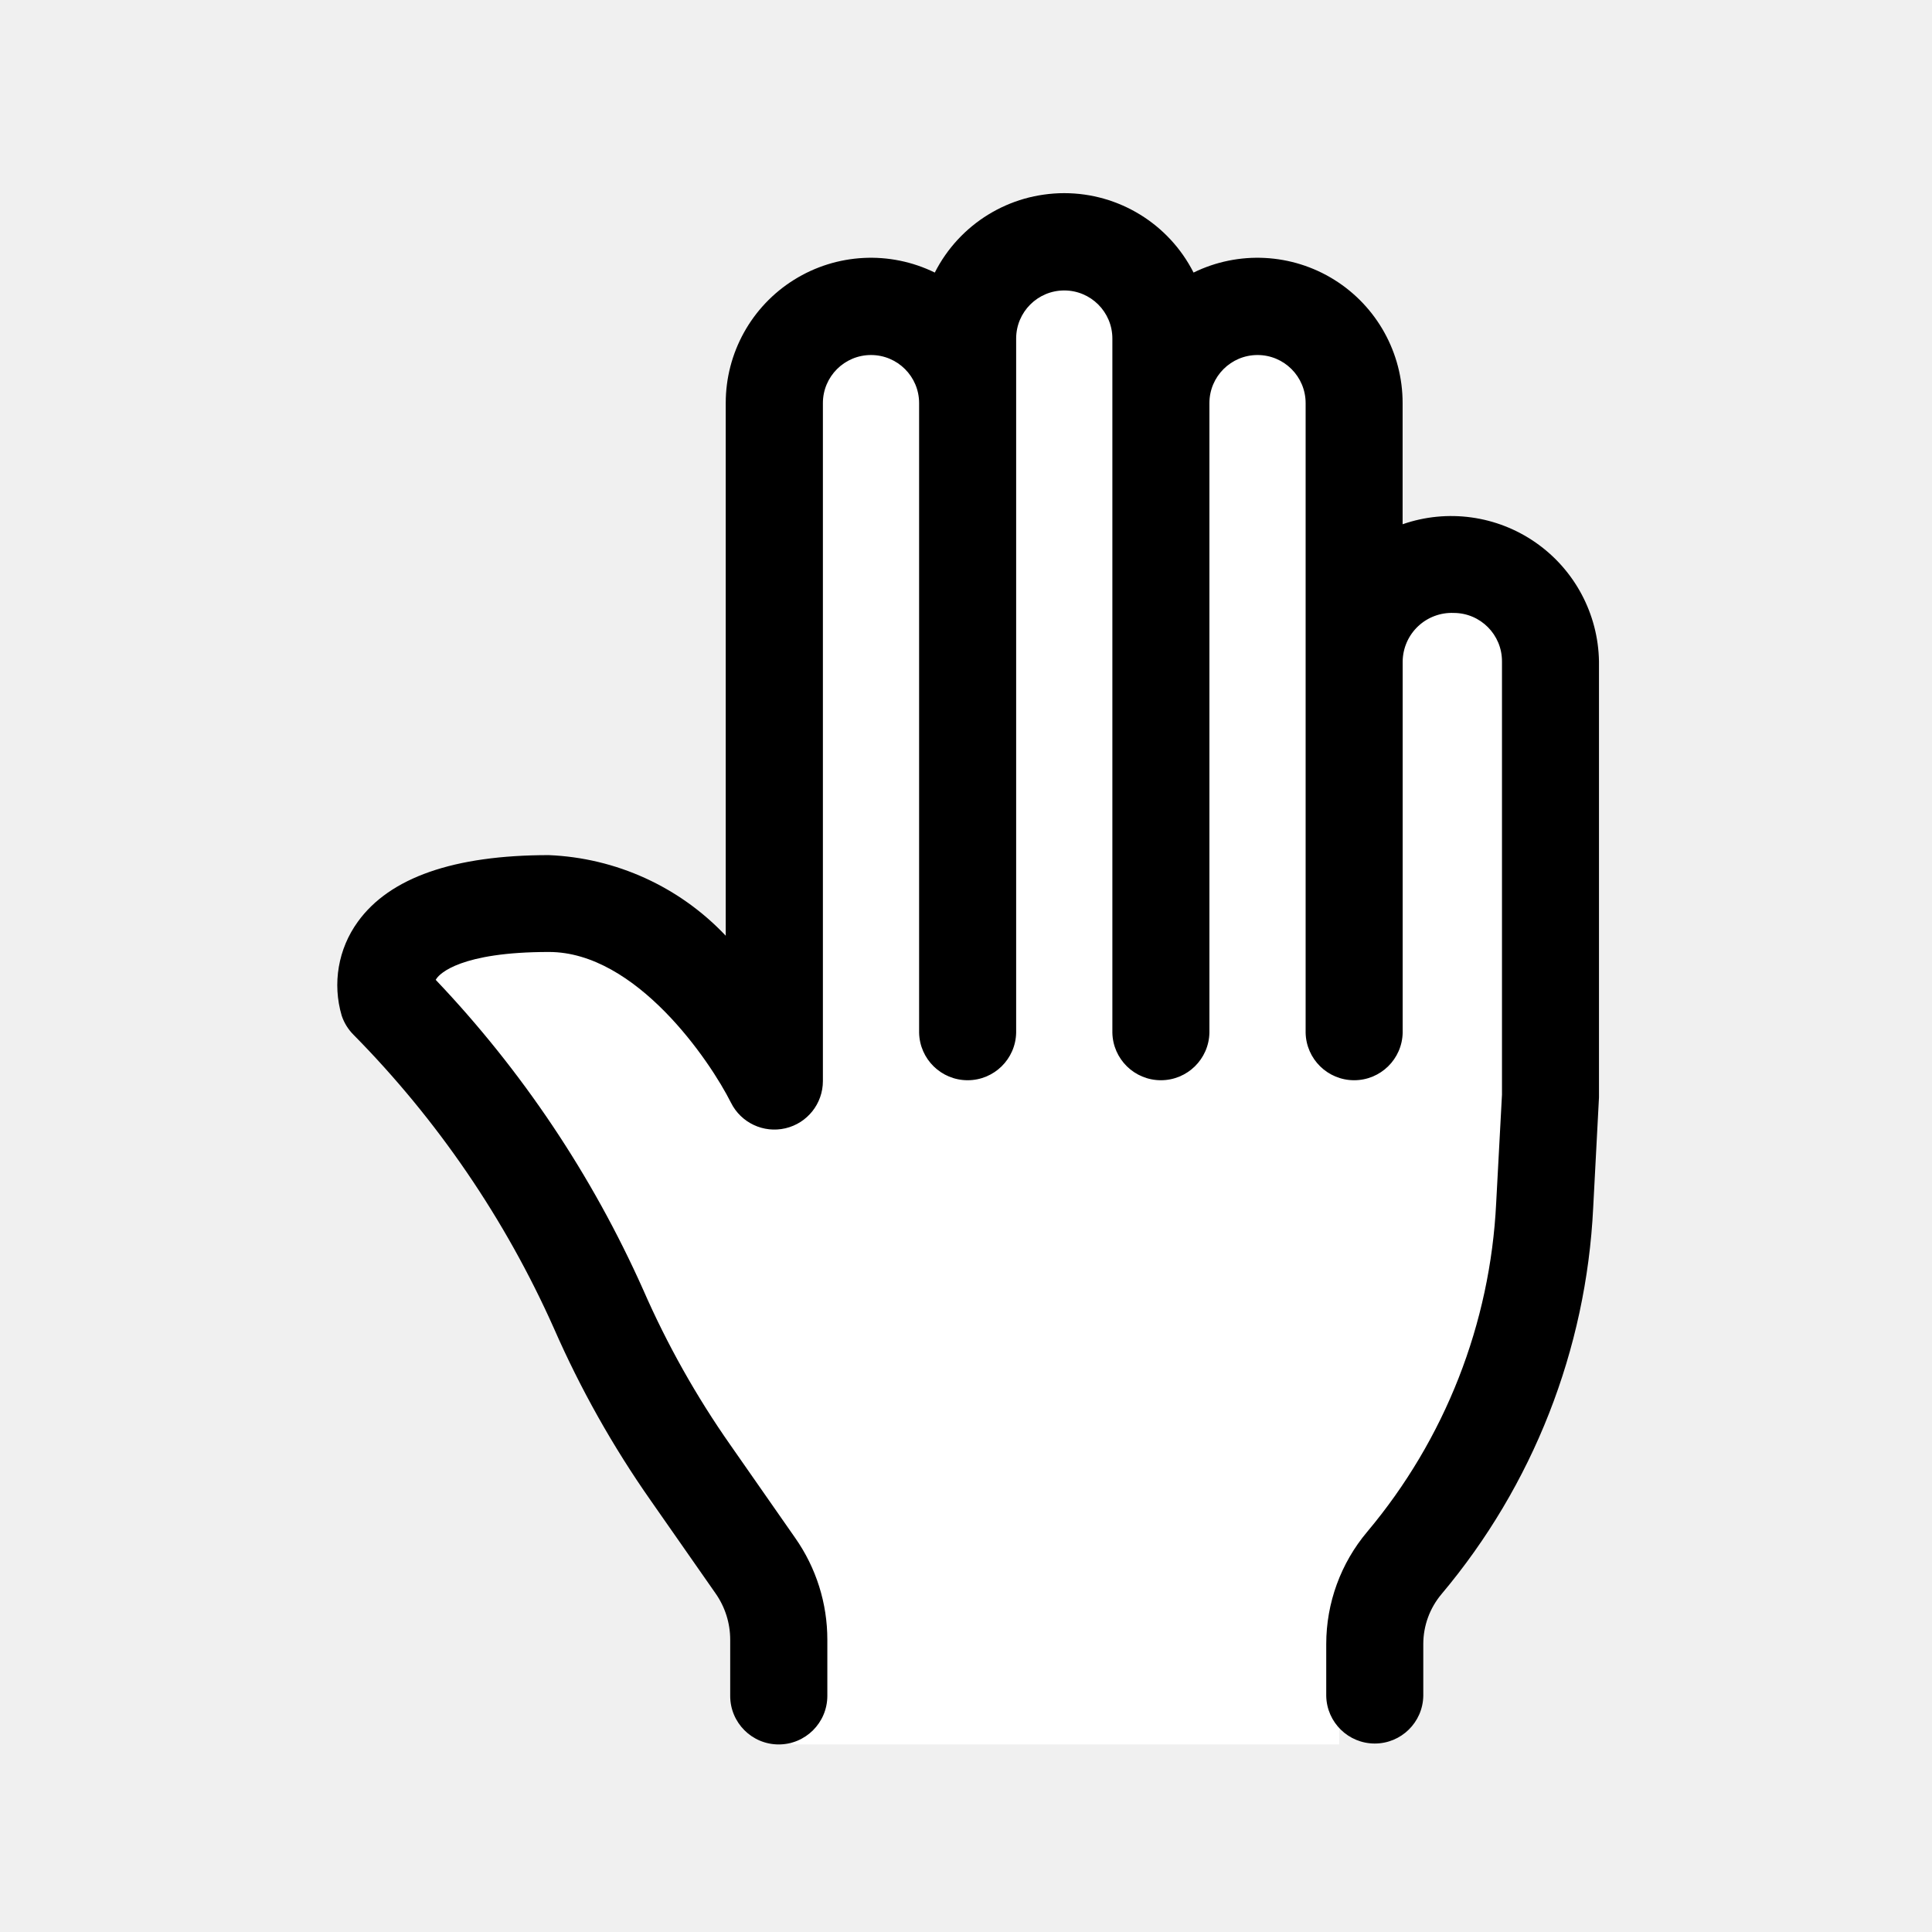
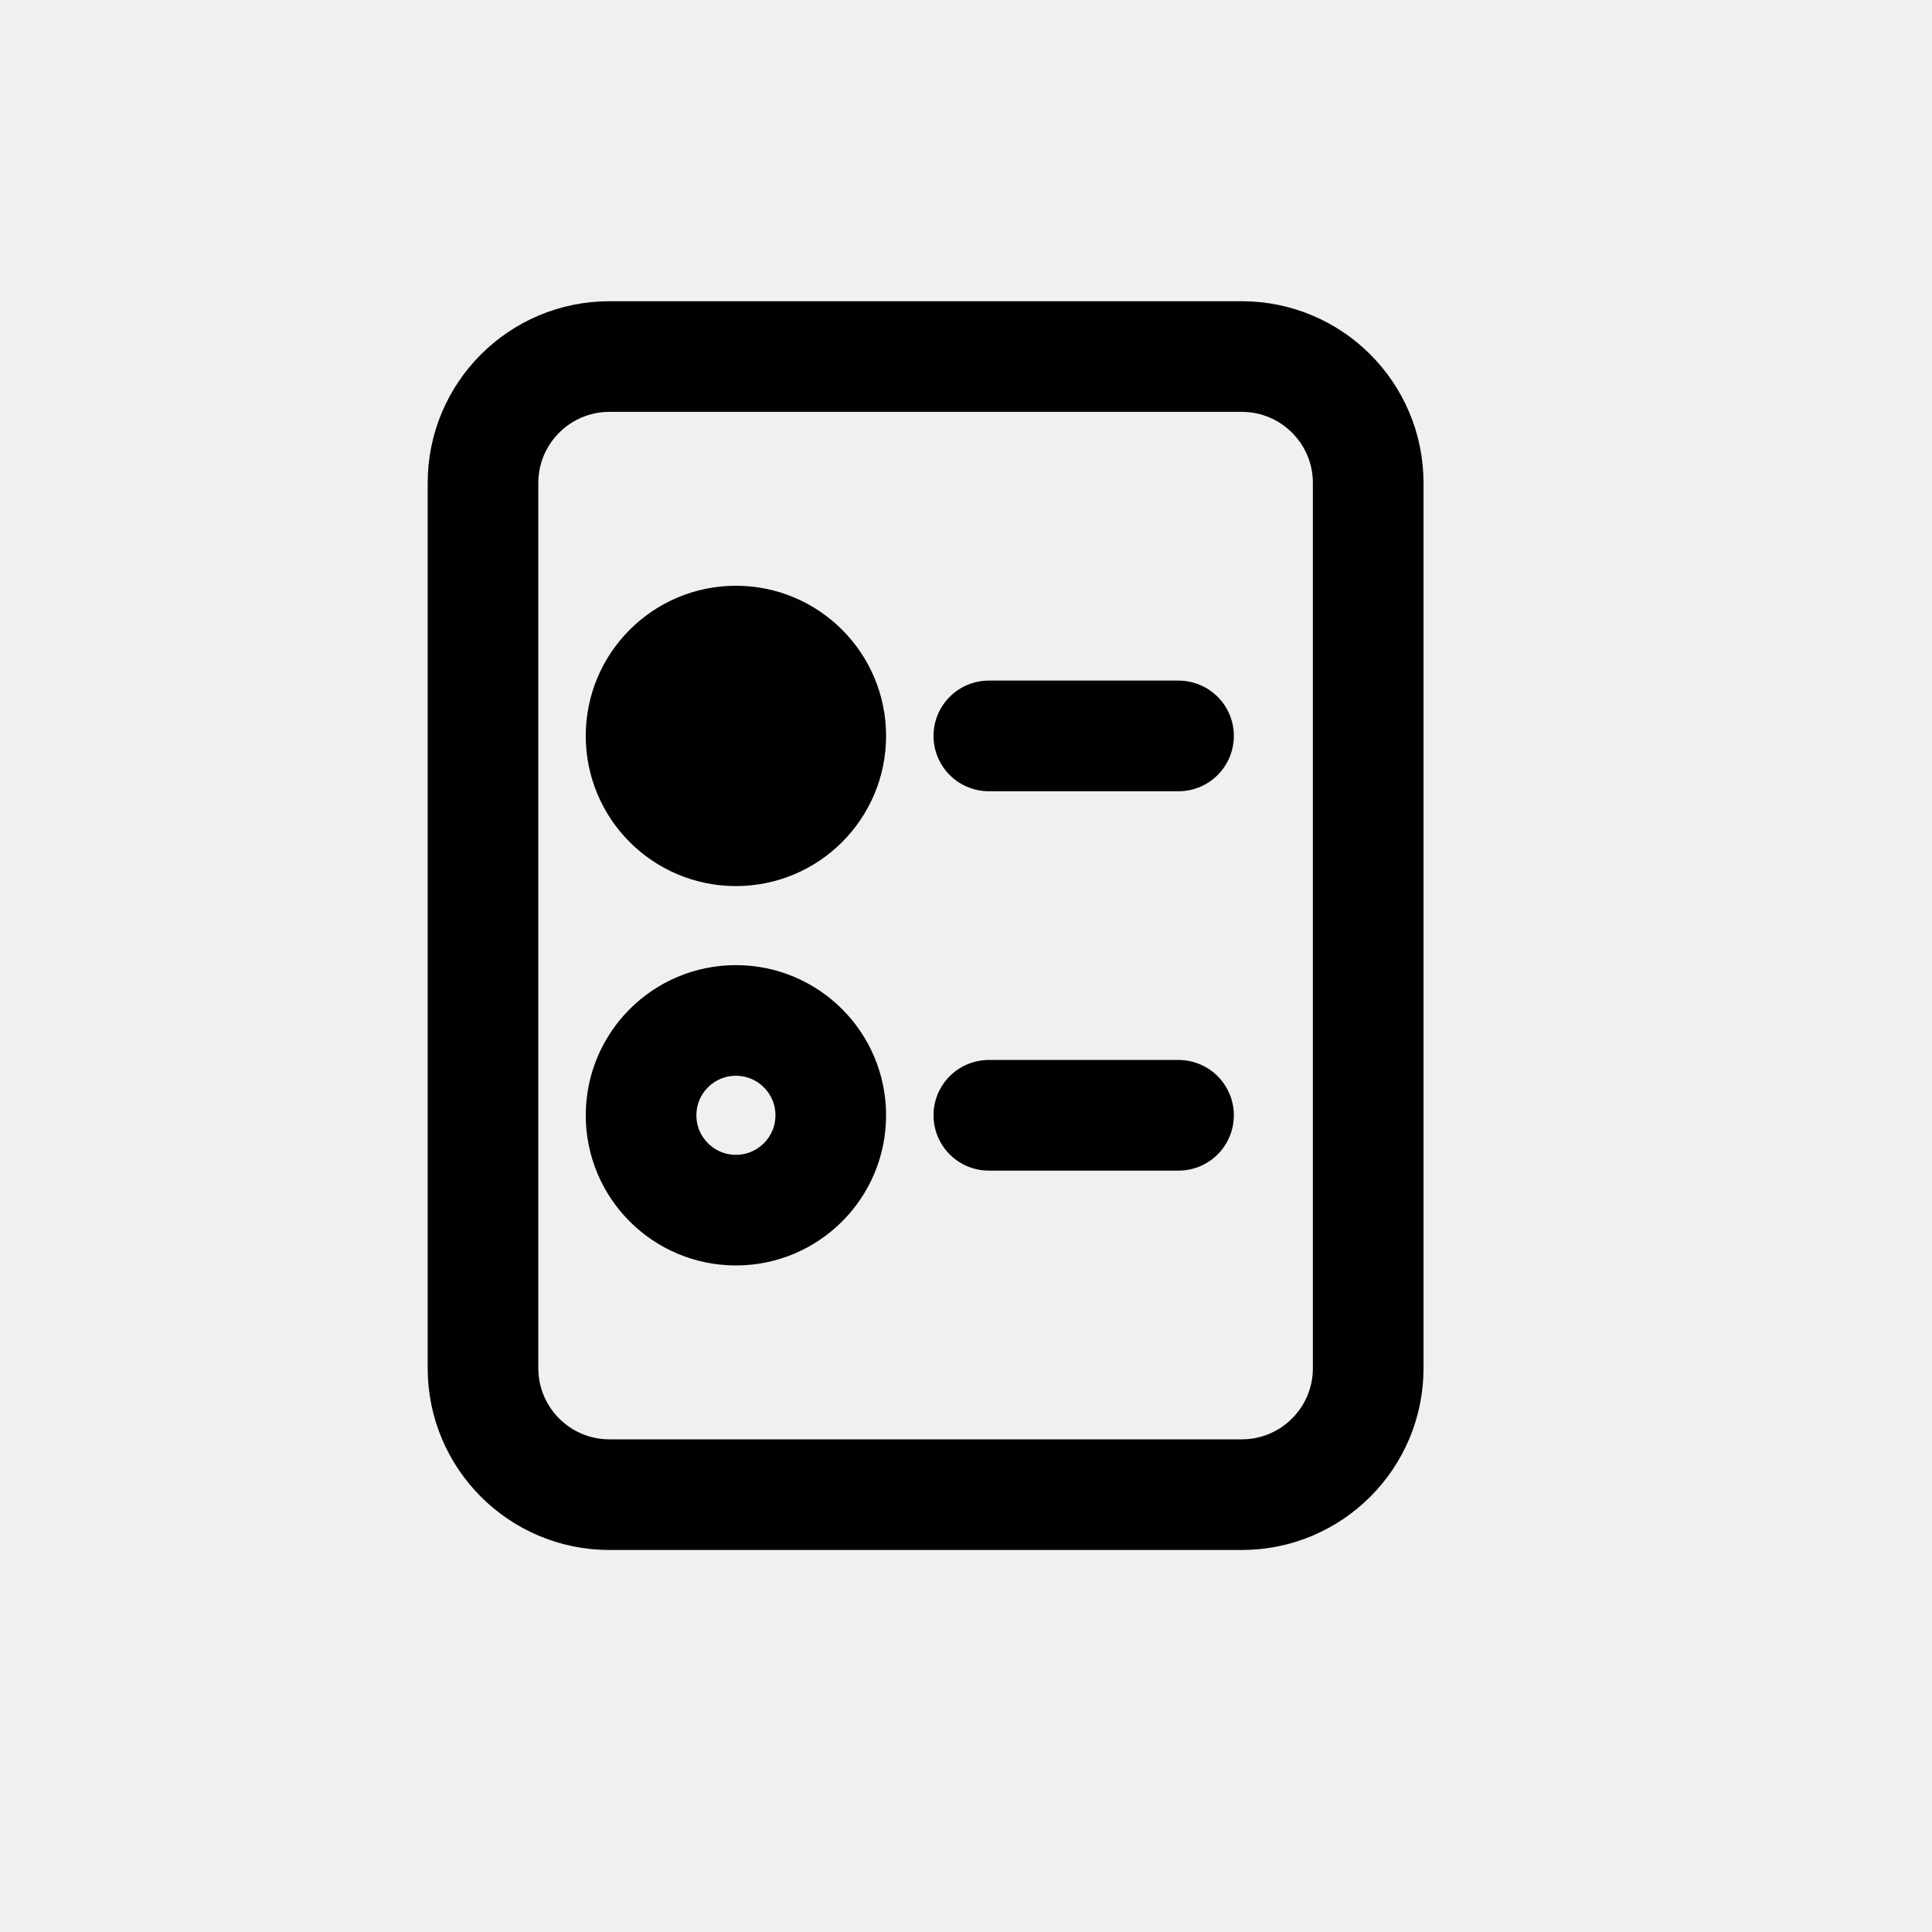
- <svg xmlns="http://www.w3.org/2000/svg" width="100" height="100" viewBox="0 0 100 100">
-   <defs>
-     <clipPath id="clip-path">
-       <rect id="Rectangle_1" data-name="Rectangle 1" width="100" height="100" transform="translate(160 299)" fill="none" />
-     </clipPath>
-   </defs>
-   <g id="Mask_Group_1" data-name="Mask Group 1" transform="translate(-160 -299)" clip-path="url(#clip-path)">
-     <g id="hand" transform="translate(177.454 309)">
-       <path id="Path_1" data-name="Path 1" d="M70.311,18.233a3.589,3.589,0,0,0-3.61,3.647V43.756a1.721,1.721,0,1,1-3.436,0V7.293a3.445,3.445,0,1,0-6.879,0V42.919a1.721,1.721,0,1,1-3.436,0V3.647a3.445,3.445,0,1,0-6.879,0V42.083a1.721,1.721,0,1,1-3.436,0V7.293a3.448,3.448,0,1,0-6.886,0l.68,36.881a1.852,1.852,0,0,1-1.306,1.786,1.747,1.747,0,0,1-1.959-.984C33.13,44.9,28.184,38.286,22,38.286c-4.816,0-6.259,1.275-6.671,1.823a1.7,1.7,0,0,0-.308.947c5.4,5.908,9.079,13.272,11.209,18.487a52.526,52.526,0,0,0,4.746,8.932l3.473,5.252a9.592,9.592,0,0,1,1.547,5.216v1.348H64.36V79.2a9.307,9.307,0,0,1,2-5.761,33.253,33.253,0,0,0,7.083-19.143l.308-6.965V21.876a3.551,3.551,0,0,0-3.436-3.643Z" transform="translate(-12.498 0)" fill="#ffffff" />
-       <path id="Path_2" data-name="Path 2" d="M33.765,80.292a2.511,2.511,0,0,1-2.512-2.509V74.875a4.169,4.169,0,0,0-.757-2.4l-3.356-4.807a51.523,51.523,0,0,1-5.007-8.906A51.485,51.485,0,0,0,11.752,43.555a2.528,2.528,0,0,1-.606-.98,5.585,5.585,0,0,1,.837-4.871c1.651-2.285,4.973-3.443,9.883-3.443a13.347,13.347,0,0,1,9.156,4.172V10.866A7.515,7.515,0,0,1,41.843,4.108a7.51,7.51,0,0,1,13.393,0,7.515,7.515,0,0,1,10.821,6.758v6.269a7.651,7.651,0,0,1,10.164,7.1V46.8l-.3,5.714a33.608,33.608,0,0,1-7.853,20,4.016,4.016,0,0,0-.941,2.579v2.69a2.512,2.512,0,0,1-5.023,0v-2.69a9.02,9.02,0,0,1,2.123-5.811A28.619,28.619,0,0,0,70.9,52.26l.3-5.6,0-22.428a2.5,2.5,0,0,0-2.488-2.506,2.541,2.541,0,0,0-2.652,2.506V43.451a2.512,2.512,0,0,1-5.023,0V10.866a2.49,2.49,0,1,0-4.98,0V43.451a2.512,2.512,0,0,1-5.023,0V7.524a2.49,2.49,0,1,0-4.98,0V43.451a2.512,2.512,0,0,1-5.023,0V10.866a2.49,2.49,0,1,0-4.98,0V45.96a2.511,2.511,0,0,1-4.759,1.114c-1.085-2.165-4.9-7.8-9.421-7.8-4.595,0-5.646,1.134-5.807,1.362-.02.027-.037.057-.054.08a56.975,56.975,0,0,1,10.74,16.042A46.283,46.283,0,0,0,31.267,64.8l3.356,4.811a9.152,9.152,0,0,1,1.658,5.266v2.907A2.517,2.517,0,0,1,33.765,80.292Z" transform="translate(-10.912)" fill="#000000" />
-     </g>
+ <svg xmlns="http://www.w3.org/2000/svg" enable-background="new 0 0 55 55" height="55px" version="1.1" viewBox="0 0 55 55" width="55px" xml:space="preserve">
+   <g id="activity-vote" transform="translate(4.75 4.75) scale(1.8)" fill="none" stroke="#010101" stroke-width="1.75" stroke-linecap="round" stroke-linejoin="round">
+     <rect x="5" y="3" width="14" height="18" rx="2" />
+     <circle cx="9" cy="9" r="1.5" fill="#010101" />
+     <circle cx="9" cy="15" r="1.5" />
+     <path d="M13 9h3M13 15h3" />
  </g>
</svg>
